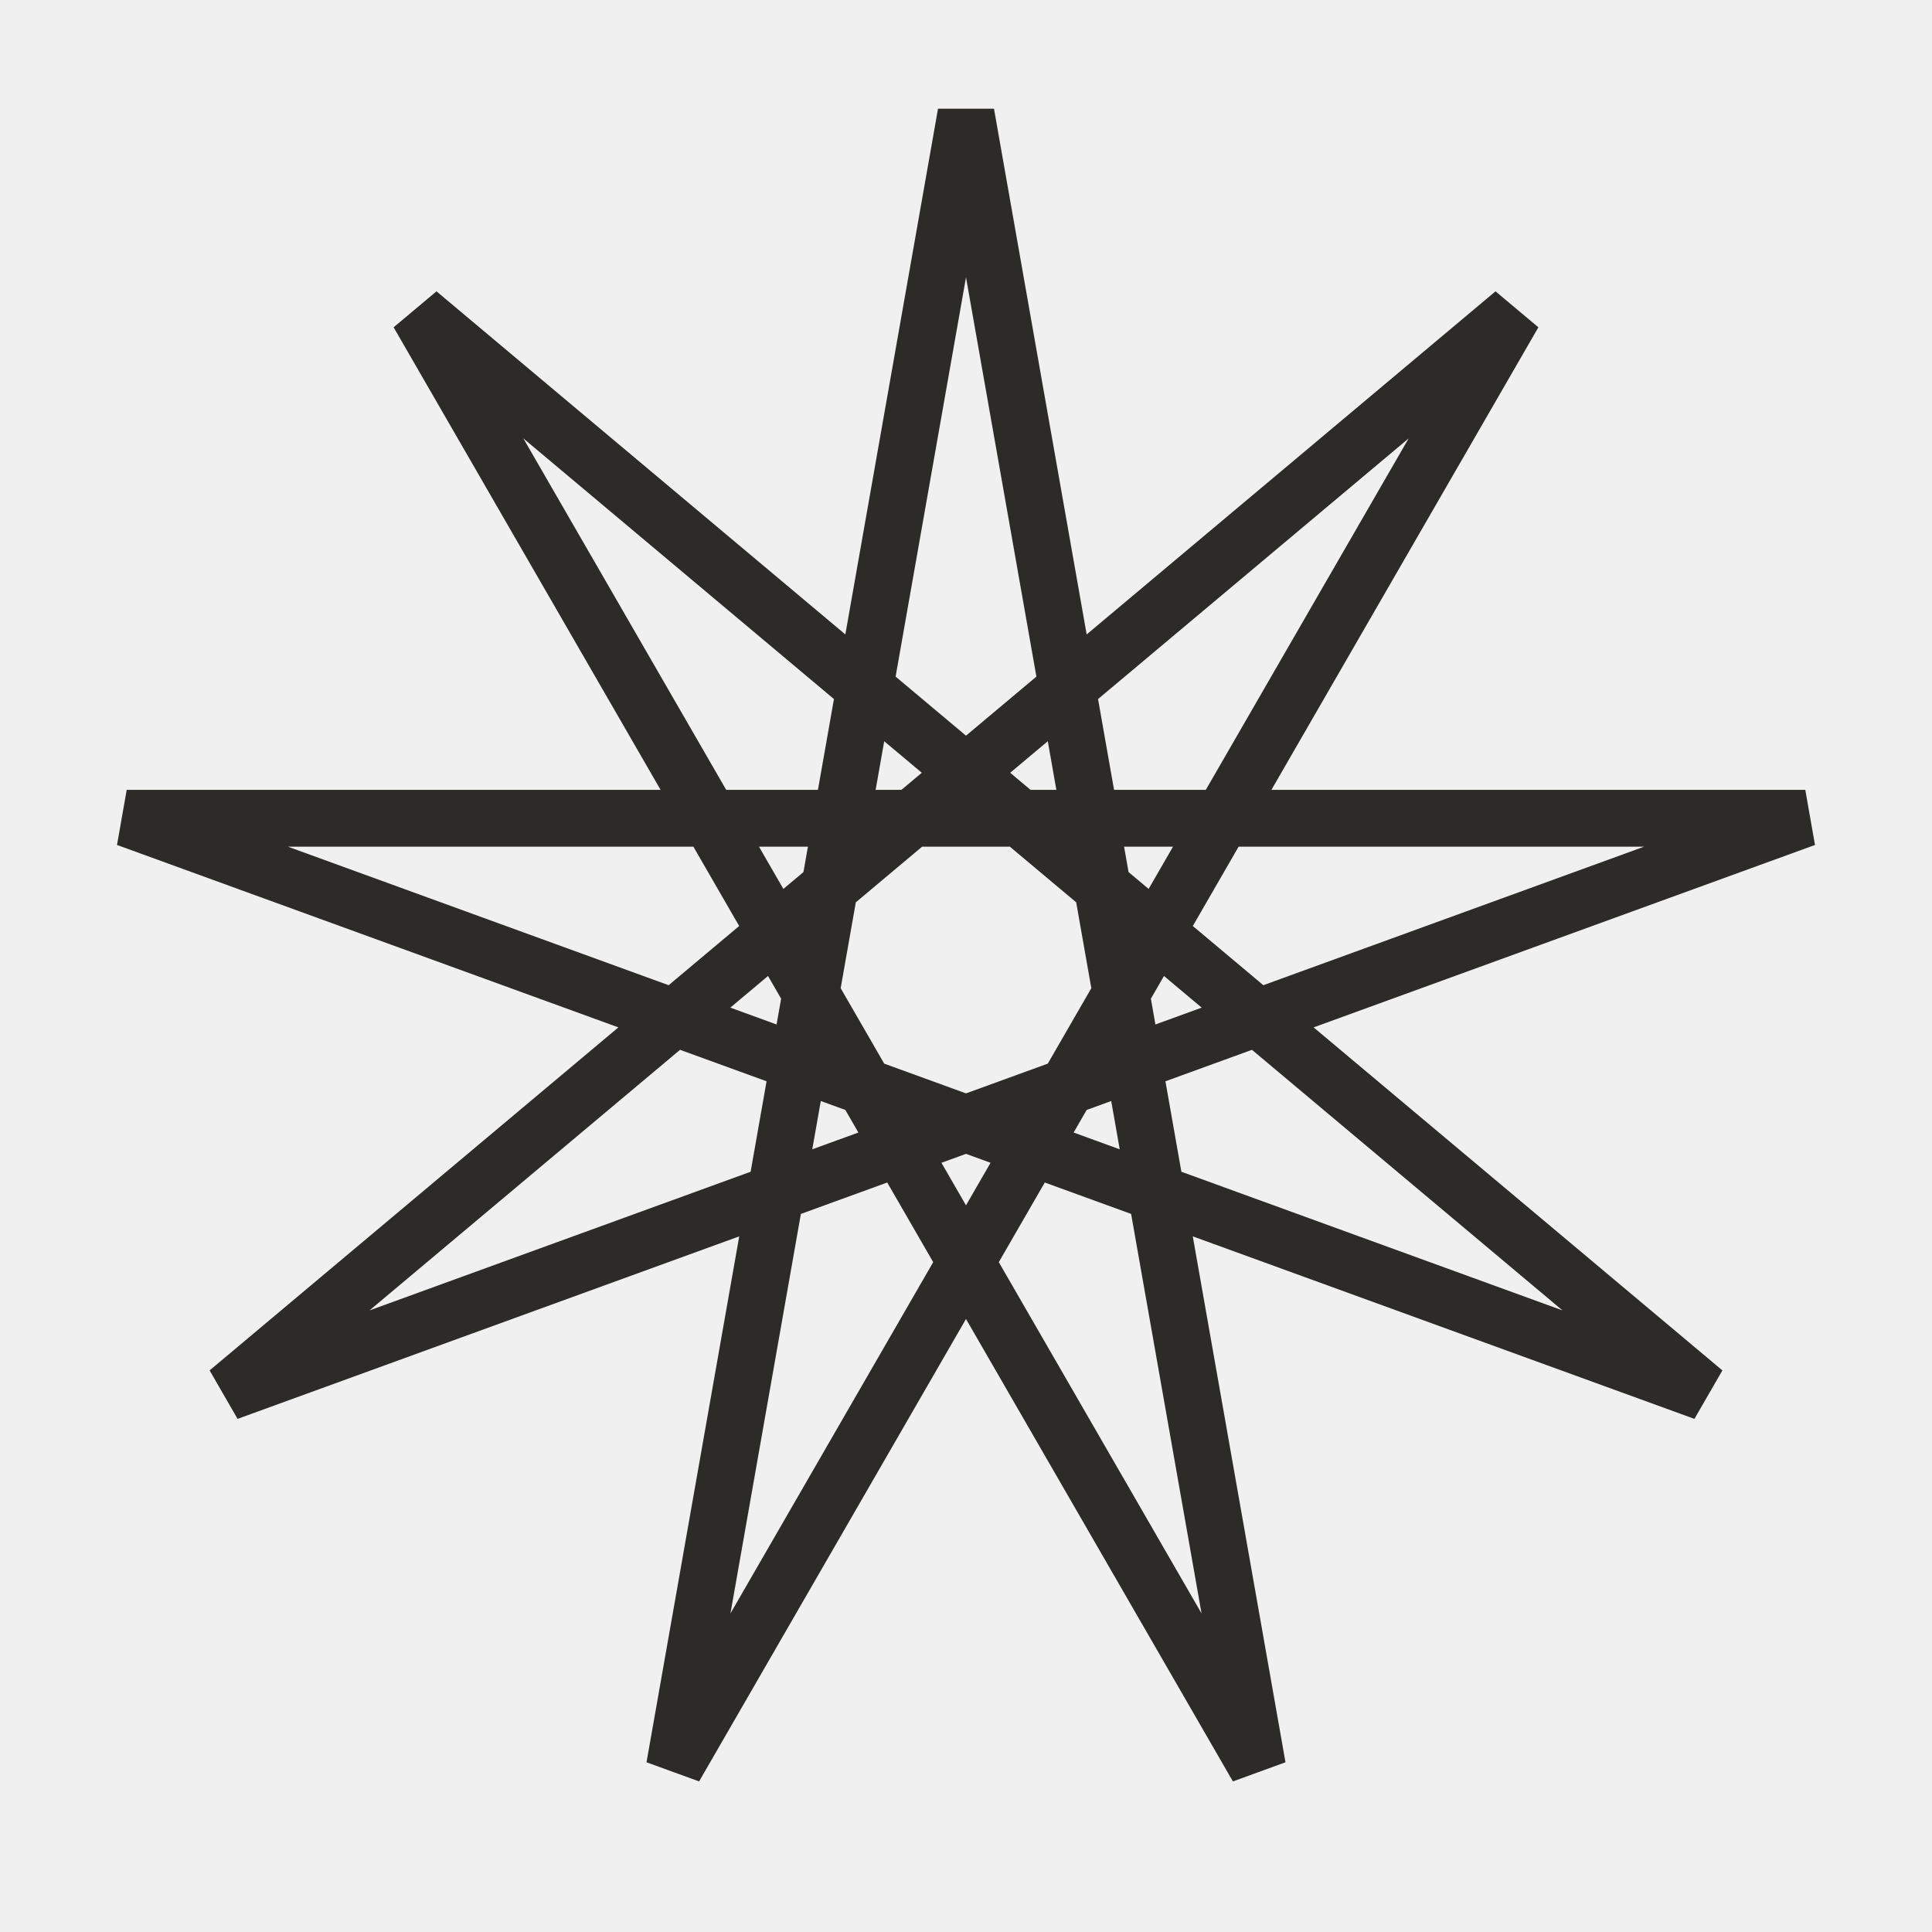
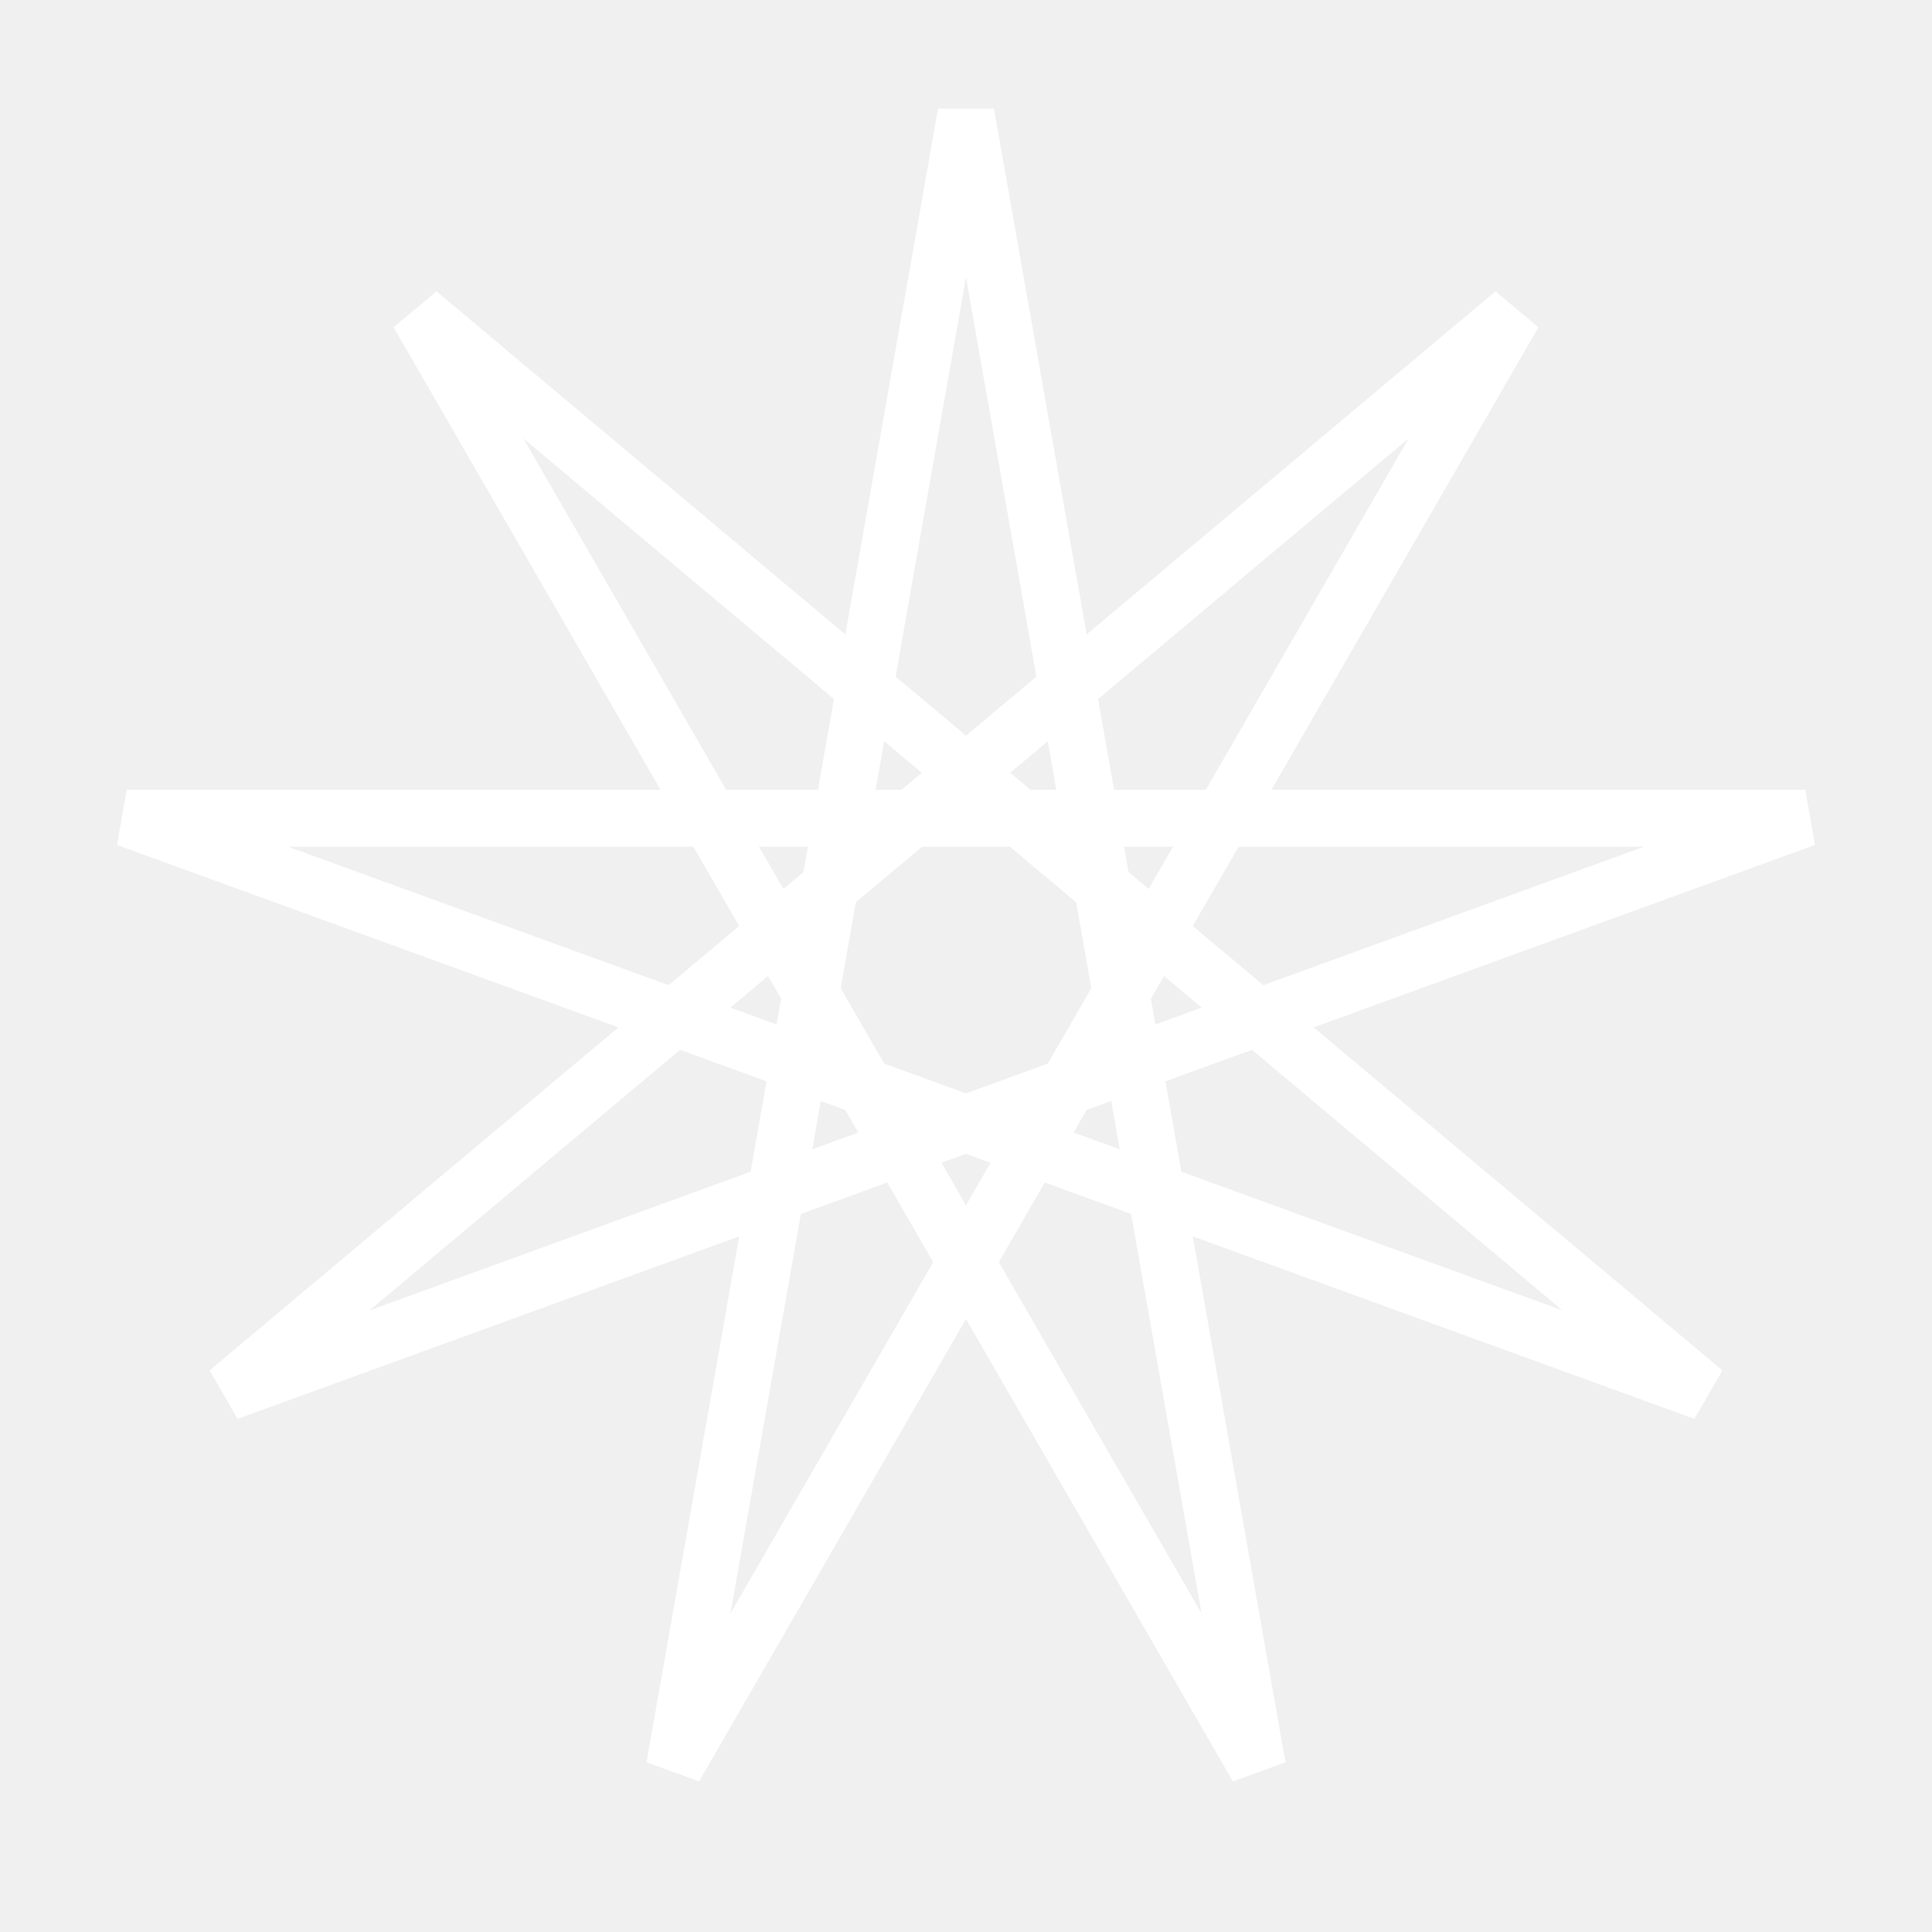
<svg xmlns="http://www.w3.org/2000/svg" viewBox="0 0 34 34" fill="none">
-   <path d="M17 2 L22.13 31.1 L7.36 5.51 L29.99 24.5 L2.23 14.4 L31.77 14.4 L4.01 24.5 L26.64 5.51 L11.87 31.1 Z" stroke="#2c2b28" stroke-width="1" stroke-linejoin="miter" />
+   <path d="M17 2 L22.13 31.1 L7.36 5.51 L29.99 24.5 L2.23 14.4 L31.77 14.4 L4.01 24.5 L26.64 5.51 L11.87 31.1 Z" stroke="#FFFFFF" stroke-width="1" stroke-linejoin="miter" />
</svg>
